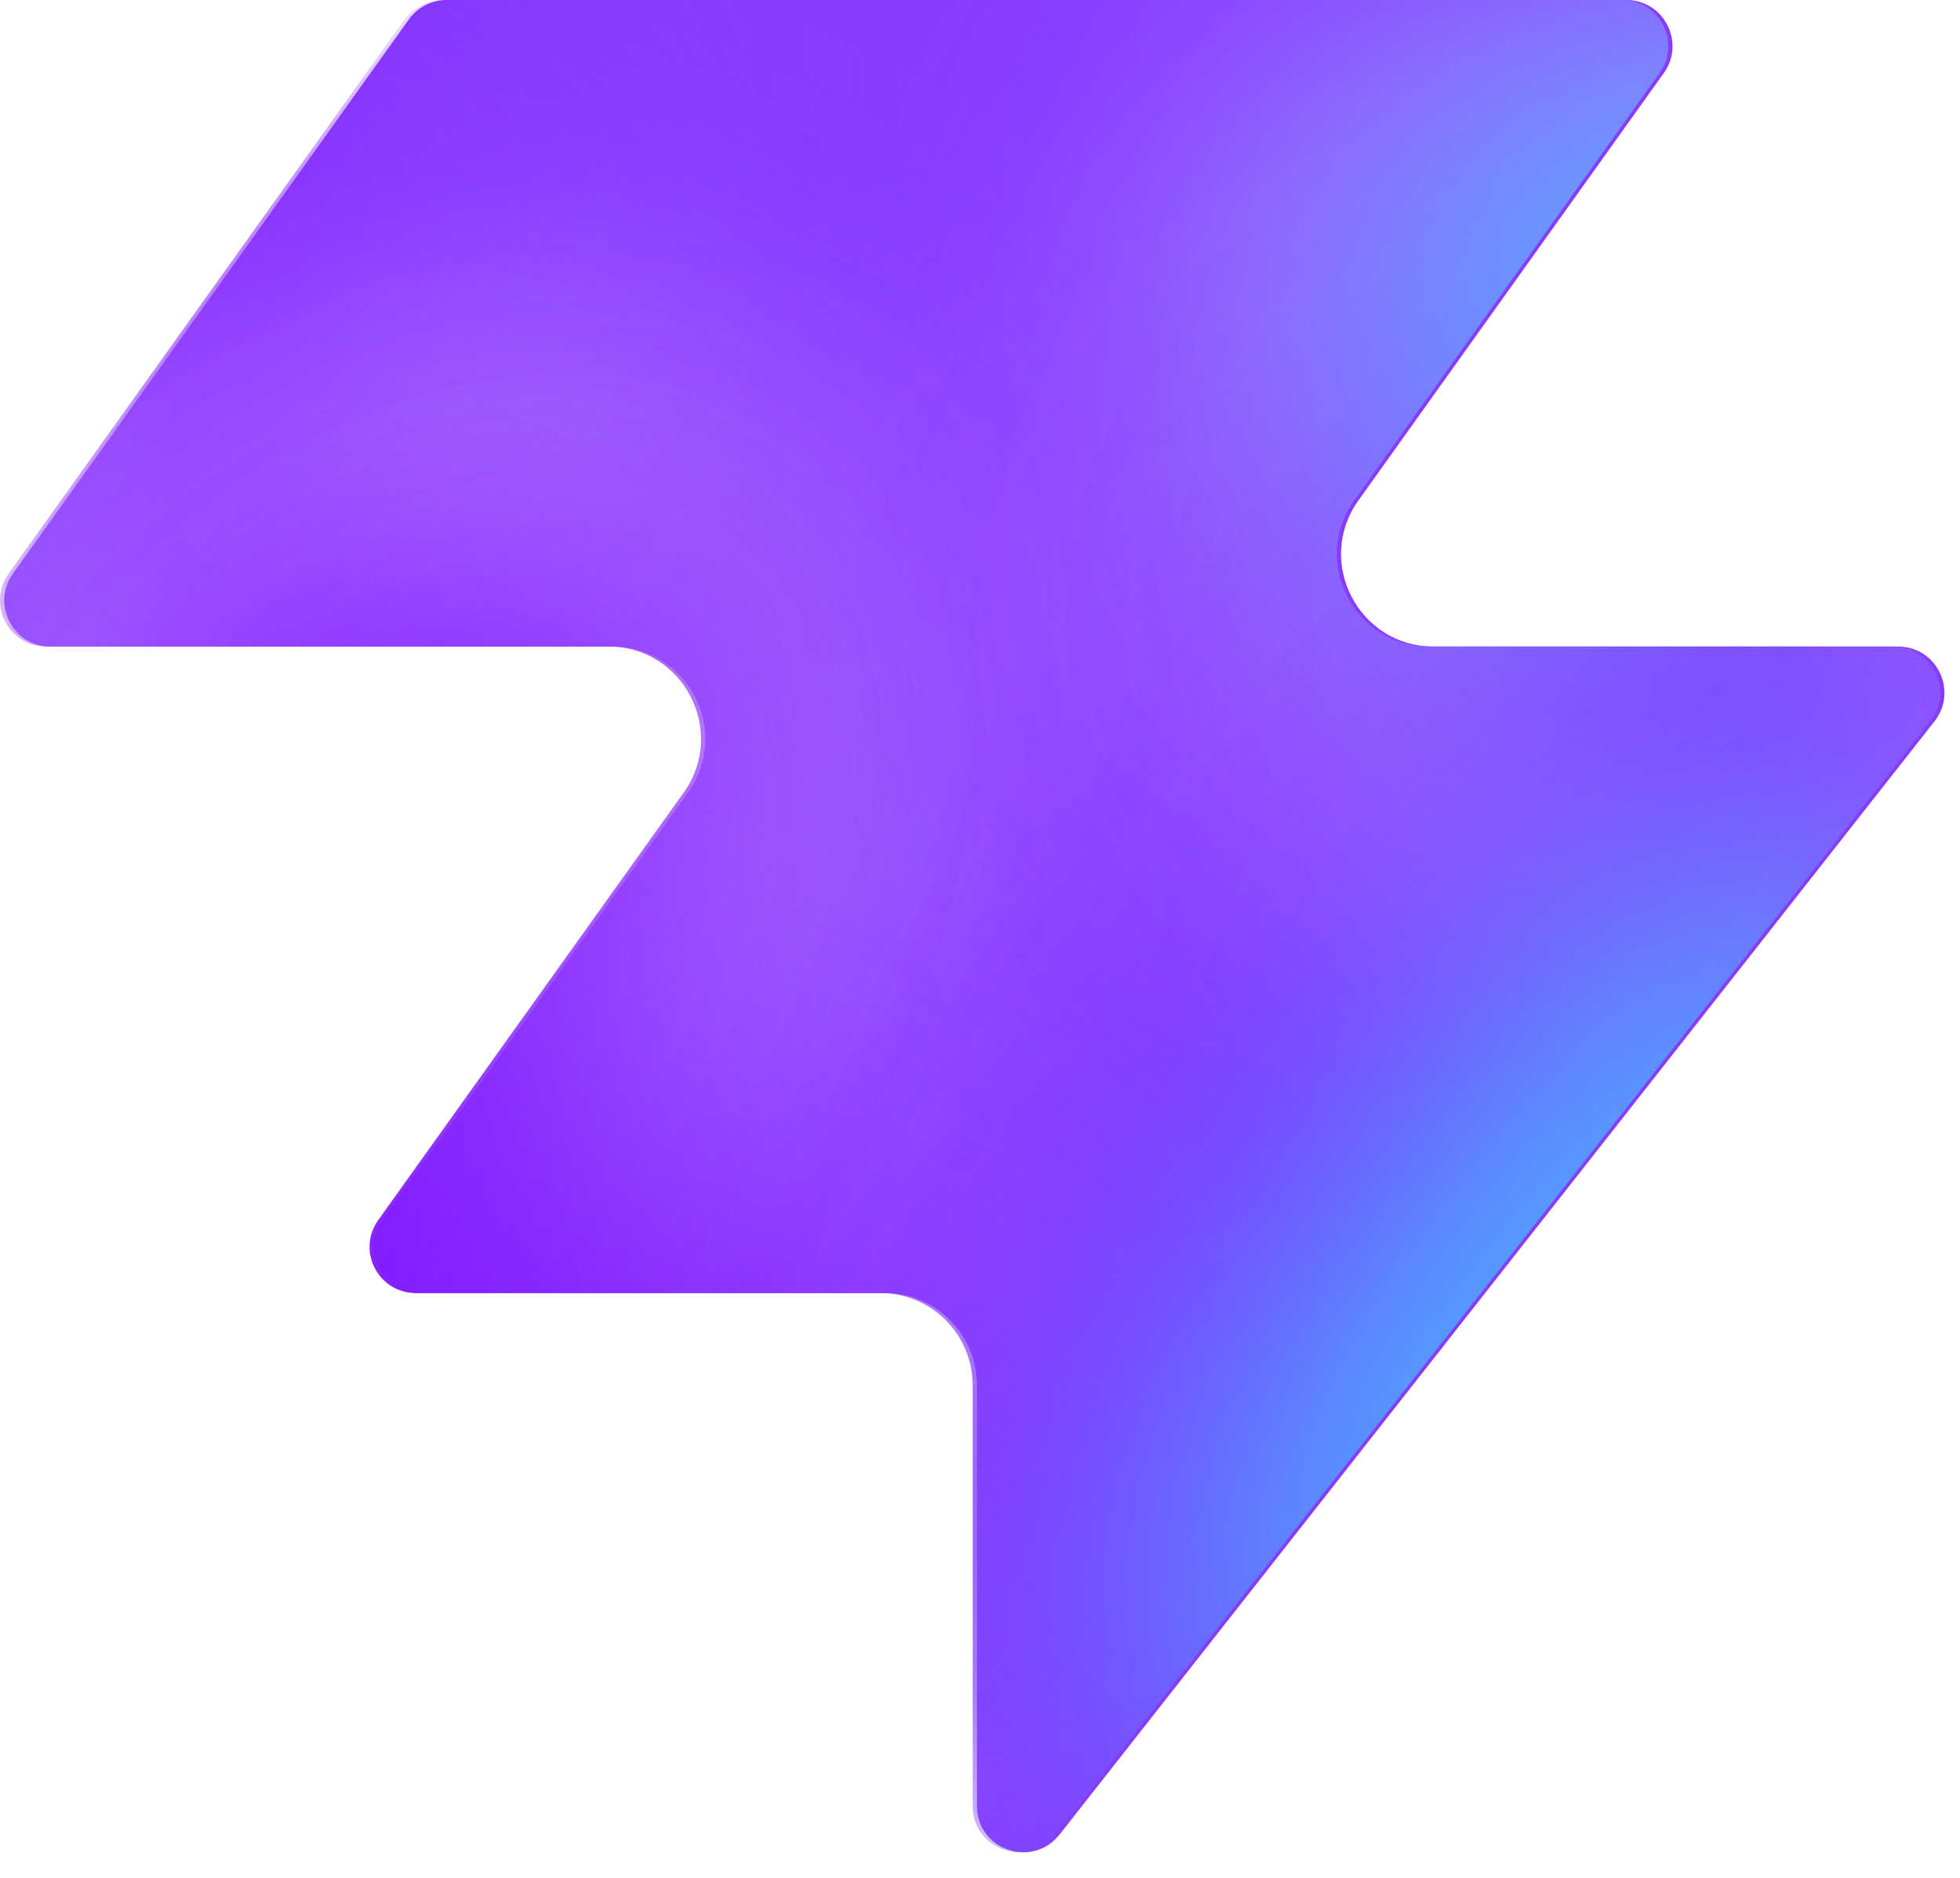
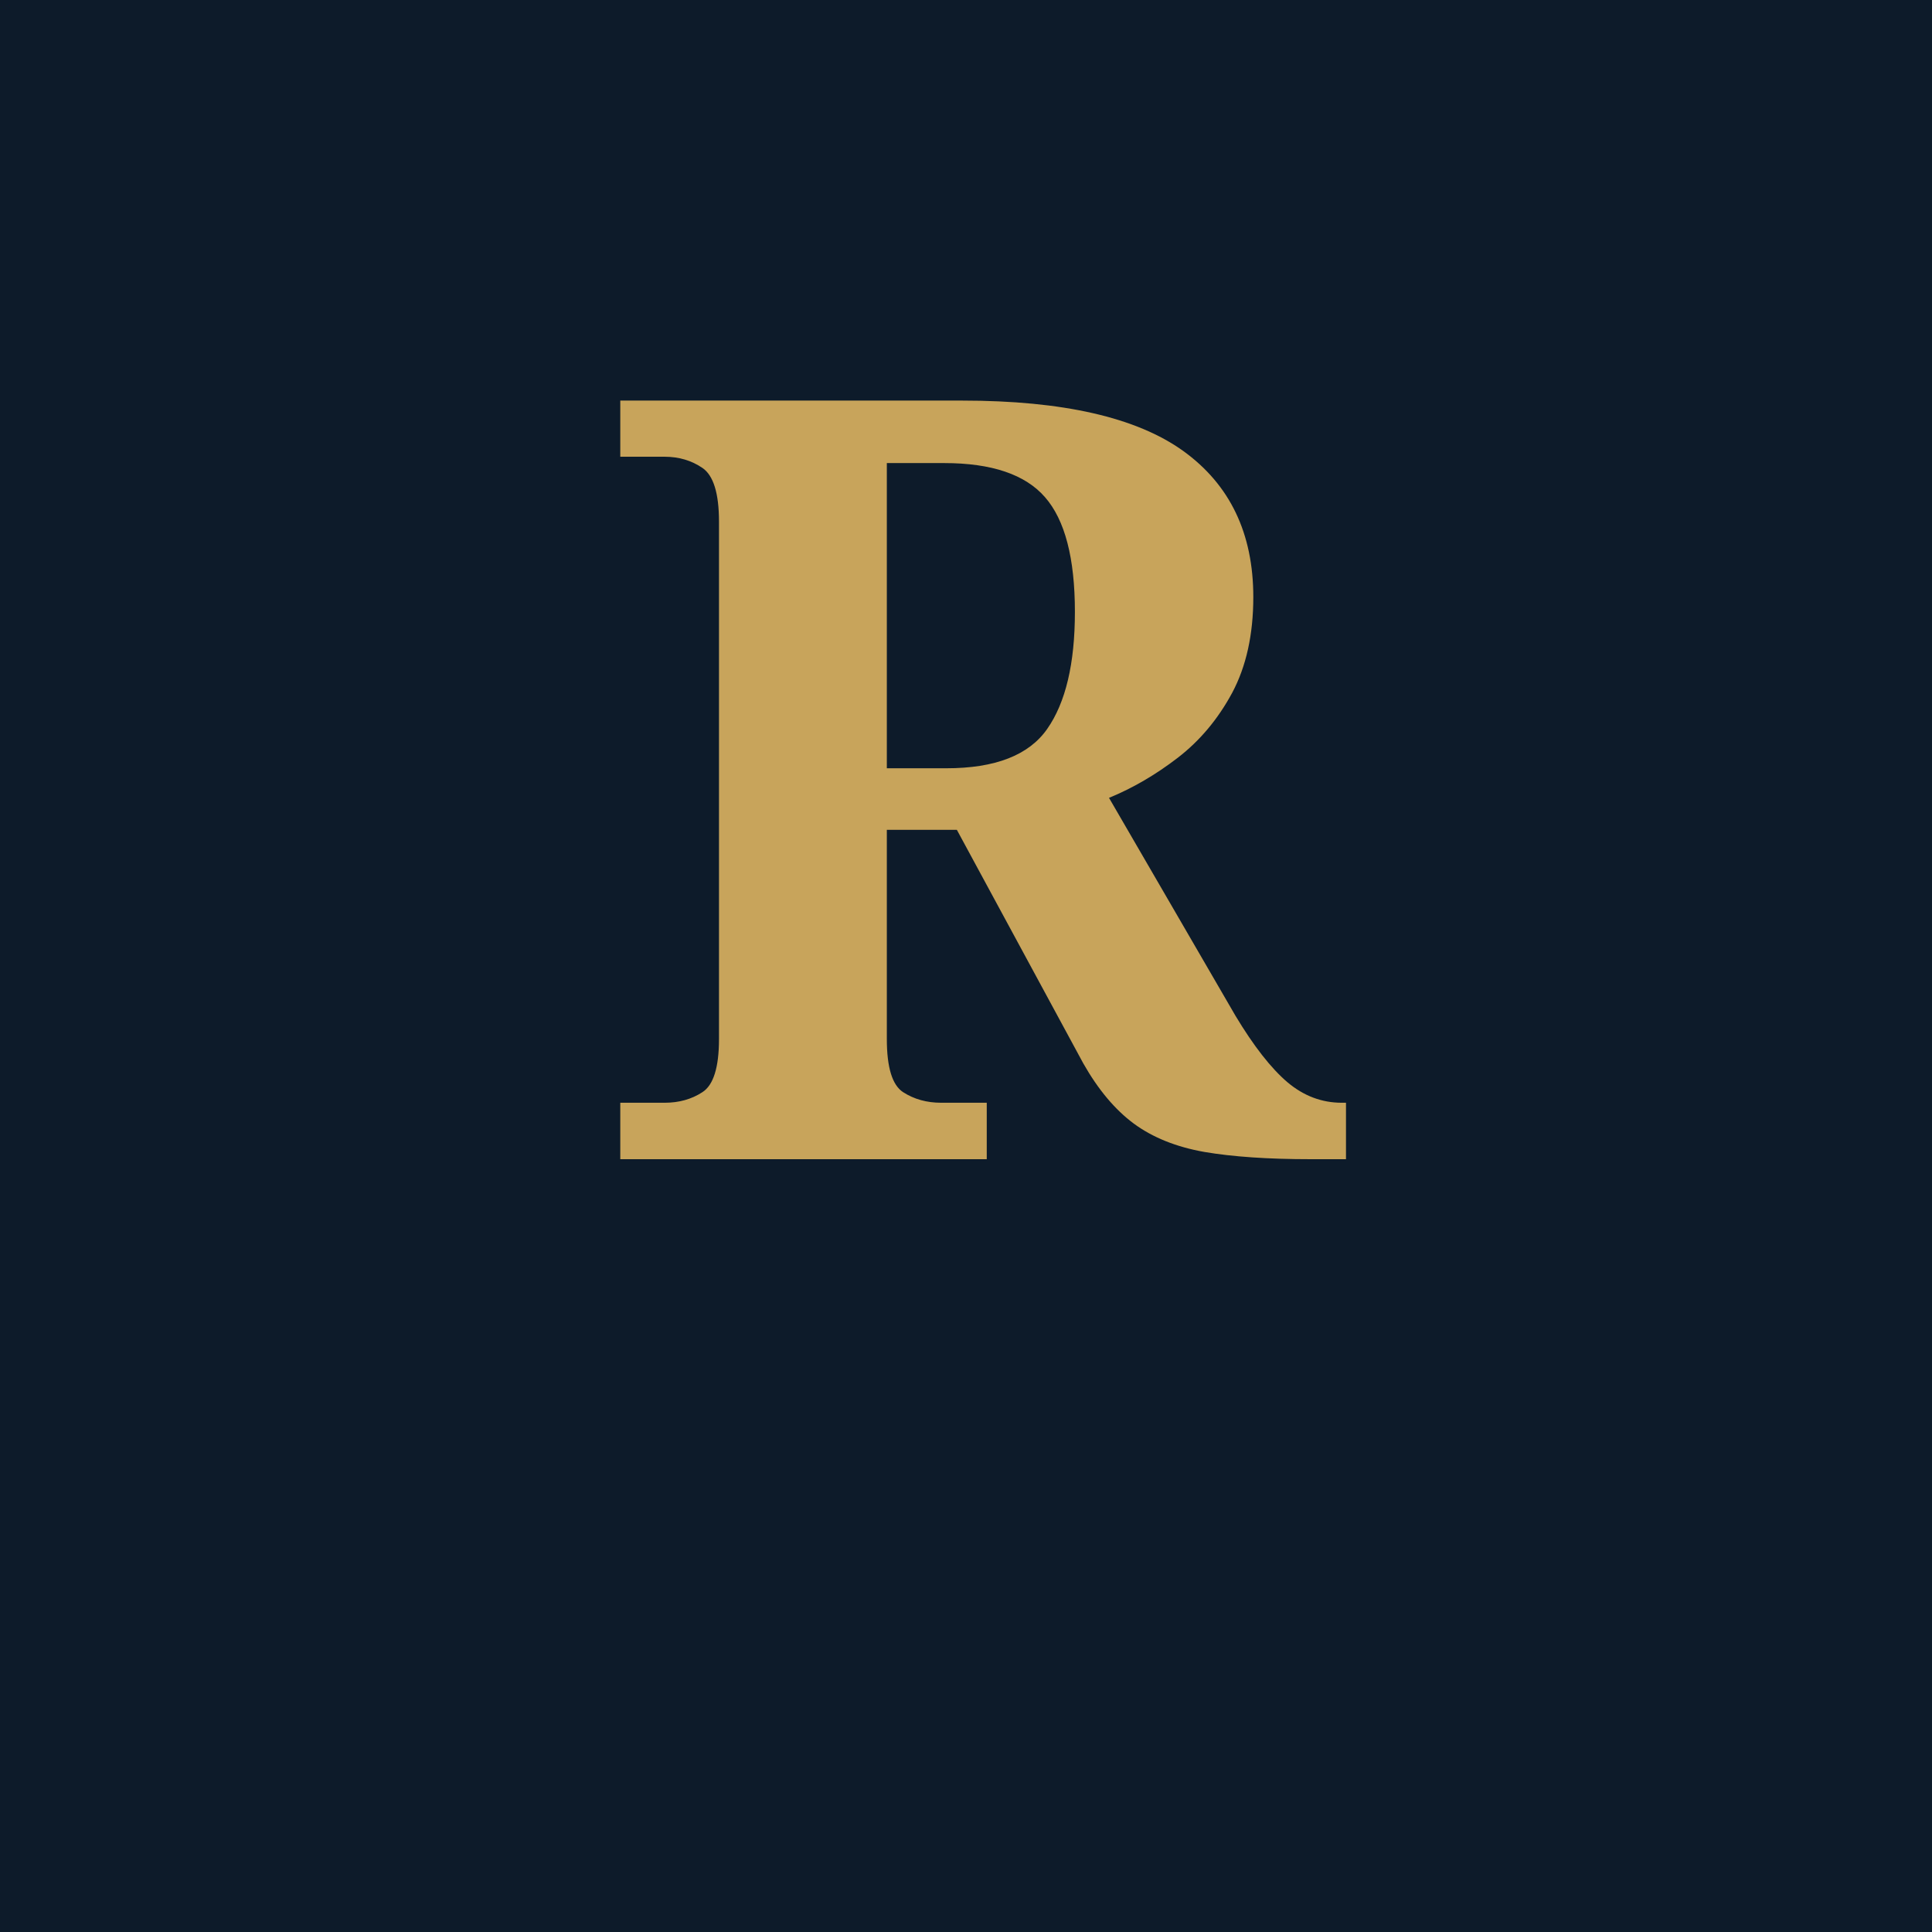
- <svg xmlns="http://www.w3.org/2000/svg" width="48" height="46" fill="none" viewBox="0 0 48 46">
-   <path fill="#863bff" d="M25.946 44.938c-.664.845-2.021.375-2.021-.698V33.937a2.26 2.26 0 0 0-2.262-2.262H10.287c-.92 0-1.456-1.04-.92-1.788l7.48-10.471c1.07-1.497 0-3.578-1.842-3.578H1.237c-.92 0-1.456-1.04-.92-1.788L10.013.474c.214-.297.556-.474.92-.474h28.894c.92 0 1.456 1.04.92 1.788l-7.48 10.471c-1.07 1.498 0 3.579 1.842 3.579h11.377c.943 0 1.473 1.088.89 1.83L25.947 44.94z" style="fill:#863bff;fill:color(display-p3 .525 .23 1);fill-opacity:1" />
-   <mask id="a" width="48" height="46" x="0" y="0" maskUnits="userSpaceOnUse" style="mask-type:alpha">
-     <path fill="#000" d="M25.842 44.938c-.664.844-2.021.375-2.021-.698V33.937a2.26 2.26 0 0 0-2.262-2.262H10.183c-.92 0-1.456-1.04-.92-1.788l7.48-10.471c1.07-1.498 0-3.579-1.842-3.579H1.133c-.92 0-1.456-1.04-.92-1.787L9.91.473c.214-.297.556-.474.92-.474h28.894c.92 0 1.456 1.04.92 1.788l-7.48 10.471c-1.07 1.498 0 3.578 1.842 3.578h11.377c.943 0 1.473 1.088.89 1.832L25.843 44.94z" style="fill:#000;fill-opacity:1" />
-   </mask>
-   <g mask="url(#a)">
-     <g filter="url(#b)">
-       <ellipse cx="5.508" cy="14.704" fill="#ede6ff" rx="5.508" ry="14.704" style="fill:#ede6ff;fill:color(display-p3 .927 .903 1);fill-opacity:1" transform="matrix(.00324 1 1 -.00324 -4.47 31.516)" />
-     </g>
-     <g filter="url(#c)">
-       <ellipse cx="10.399" cy="29.851" fill="#ede6ff" rx="10.399" ry="29.851" style="fill:#ede6ff;fill:color(display-p3 .927 .903 1);fill-opacity:1" transform="matrix(.00324 1 1 -.00324 -39.328 7.883)" />
-     </g>
-     <g filter="url(#d)">
-       <ellipse cx="5.508" cy="30.487" fill="#7e14ff" rx="5.508" ry="30.487" style="fill:#7e14ff;fill:color(display-p3 .492 .077 1);fill-opacity:1" transform="rotate(89.814 -25.913 -14.639)scale(1 -1)" />
-     </g>
-     <g filter="url(#e)">
-       <ellipse cx="5.508" cy="30.599" fill="#7e14ff" rx="5.508" ry="30.599" style="fill:#7e14ff;fill:color(display-p3 .492 .077 1);fill-opacity:1" transform="rotate(89.814 -32.644 -3.334)scale(1 -1)" />
-     </g>
-     <g filter="url(#f)">
-       <ellipse cx="5.508" cy="30.599" fill="#7e14ff" rx="5.508" ry="30.599" style="fill:#7e14ff;fill:color(display-p3 .492 .077 1);fill-opacity:1" transform="matrix(.00324 1 1 -.00324 -34.34 30.47)" />
-     </g>
-     <g filter="url(#g)">
-       <ellipse cx="14.072" cy="22.078" fill="#ede6ff" rx="14.072" ry="22.078" style="fill:#ede6ff;fill:color(display-p3 .927 .903 1);fill-opacity:1" transform="rotate(93.35 24.506 48.493)scale(-1 1)" />
-     </g>
-     <g filter="url(#h)">
-       <ellipse cx="3.47" cy="21.501" fill="#7e14ff" rx="3.47" ry="21.501" style="fill:#7e14ff;fill:color(display-p3 .492 .077 1);fill-opacity:1" transform="rotate(89.009 28.708 47.59)scale(-1 1)" />
-     </g>
-     <g filter="url(#i)">
-       <ellipse cx="3.47" cy="21.501" fill="#7e14ff" rx="3.47" ry="21.501" style="fill:#7e14ff;fill:color(display-p3 .492 .077 1);fill-opacity:1" transform="rotate(89.009 28.708 47.59)scale(-1 1)" />
-     </g>
-     <g filter="url(#j)">
-       <ellipse cx=".387" cy="8.972" fill="#7e14ff" rx="4.407" ry="29.108" style="fill:#7e14ff;fill:color(display-p3 .492 .077 1);fill-opacity:1" transform="rotate(39.51 .387 8.972)" />
-     </g>
-     <g filter="url(#k)">
-       <ellipse cx="47.523" cy="-6.092" fill="#7e14ff" rx="4.407" ry="29.108" style="fill:#7e14ff;fill:color(display-p3 .492 .077 1);fill-opacity:1" transform="rotate(37.892 47.523 -6.092)" />
-     </g>
-     <g filter="url(#l)">
-       <ellipse cx="41.412" cy="6.333" fill="#47bfff" rx="5.971" ry="9.665" style="fill:#47bfff;fill:color(display-p3 .28 .748 1);fill-opacity:1" transform="rotate(37.892 41.412 6.333)" />
-     </g>
-     <g filter="url(#m)">
-       <ellipse cx="-1.879" cy="38.332" fill="#7e14ff" rx="4.407" ry="29.108" style="fill:#7e14ff;fill:color(display-p3 .492 .077 1);fill-opacity:1" transform="rotate(37.892 -1.88 38.332)" />
-     </g>
-     <g filter="url(#n)">
-       <ellipse cx="-1.879" cy="38.332" fill="#7e14ff" rx="4.407" ry="29.108" style="fill:#7e14ff;fill:color(display-p3 .492 .077 1);fill-opacity:1" transform="rotate(37.892 -1.88 38.332)" />
-     </g>
-     <g filter="url(#o)">
-       <ellipse cx="35.651" cy="29.907" fill="#7e14ff" rx="4.407" ry="29.108" style="fill:#7e14ff;fill:color(display-p3 .492 .077 1);fill-opacity:1" transform="rotate(37.892 35.651 29.907)" />
-     </g>
-     <g filter="url(#p)">
-       <ellipse cx="38.418" cy="32.4" fill="#47bfff" rx="5.971" ry="15.297" style="fill:#47bfff;fill:color(display-p3 .28 .748 1);fill-opacity:1" transform="rotate(37.892 38.418 32.4)" />
-     </g>
-   </g>
-   <defs>
-     <filter id="b" width="60.045" height="41.654" x="-19.77" y="16.149" color-interpolation-filters="sRGB" filterUnits="userSpaceOnUse">
-       <feFlood flood-opacity="0" result="BackgroundImageFix" />
-       <feBlend in="SourceGraphic" in2="BackgroundImageFix" result="shape" />
-       <feGaussianBlur result="effect1_foregroundBlur_2002_17158" stdDeviation="7.659" />
-     </filter>
-     <filter id="c" width="90.34" height="51.437" x="-54.613" y="-7.533" color-interpolation-filters="sRGB" filterUnits="userSpaceOnUse">
-       <feFlood flood-opacity="0" result="BackgroundImageFix" />
-       <feBlend in="SourceGraphic" in2="BackgroundImageFix" result="shape" />
-       <feGaussianBlur result="effect1_foregroundBlur_2002_17158" stdDeviation="7.659" />
-     </filter>
-     <filter id="d" width="79.355" height="29.4" x="-49.64" y="2.03" color-interpolation-filters="sRGB" filterUnits="userSpaceOnUse">
-       <feFlood flood-opacity="0" result="BackgroundImageFix" />
-       <feBlend in="SourceGraphic" in2="BackgroundImageFix" result="shape" />
-       <feGaussianBlur result="effect1_foregroundBlur_2002_17158" stdDeviation="4.596" />
-     </filter>
-     <filter id="e" width="79.579" height="29.4" x="-45.045" y="20.029" color-interpolation-filters="sRGB" filterUnits="userSpaceOnUse">
-       <feFlood flood-opacity="0" result="BackgroundImageFix" />
-       <feBlend in="SourceGraphic" in2="BackgroundImageFix" result="shape" />
-       <feGaussianBlur result="effect1_foregroundBlur_2002_17158" stdDeviation="4.596" />
-     </filter>
-     <filter id="f" width="79.579" height="29.4" x="-43.513" y="21.178" color-interpolation-filters="sRGB" filterUnits="userSpaceOnUse">
-       <feFlood flood-opacity="0" result="BackgroundImageFix" />
-       <feBlend in="SourceGraphic" in2="BackgroundImageFix" result="shape" />
-       <feGaussianBlur result="effect1_foregroundBlur_2002_17158" stdDeviation="4.596" />
-     </filter>
-     <filter id="g" width="74.749" height="58.852" x="15.756" y="-17.901" color-interpolation-filters="sRGB" filterUnits="userSpaceOnUse">
-       <feFlood flood-opacity="0" result="BackgroundImageFix" />
-       <feBlend in="SourceGraphic" in2="BackgroundImageFix" result="shape" />
-       <feGaussianBlur result="effect1_foregroundBlur_2002_17158" stdDeviation="7.659" />
-     </filter>
-     <filter id="h" width="61.377" height="25.362" x="23.548" y="2.284" color-interpolation-filters="sRGB" filterUnits="userSpaceOnUse">
-       <feFlood flood-opacity="0" result="BackgroundImageFix" />
-       <feBlend in="SourceGraphic" in2="BackgroundImageFix" result="shape" />
-       <feGaussianBlur result="effect1_foregroundBlur_2002_17158" stdDeviation="4.596" />
-     </filter>
-     <filter id="i" width="61.377" height="25.362" x="23.548" y="2.284" color-interpolation-filters="sRGB" filterUnits="userSpaceOnUse">
-       <feFlood flood-opacity="0" result="BackgroundImageFix" />
-       <feBlend in="SourceGraphic" in2="BackgroundImageFix" result="shape" />
-       <feGaussianBlur result="effect1_foregroundBlur_2002_17158" stdDeviation="4.596" />
-     </filter>
-     <filter id="j" width="56.045" height="63.649" x="-27.636" y="-22.853" color-interpolation-filters="sRGB" filterUnits="userSpaceOnUse">
-       <feFlood flood-opacity="0" result="BackgroundImageFix" />
-       <feBlend in="SourceGraphic" in2="BackgroundImageFix" result="shape" />
-       <feGaussianBlur result="effect1_foregroundBlur_2002_17158" stdDeviation="4.596" />
-     </filter>
-     <filter id="k" width="54.814" height="64.646" x="20.116" y="-38.415" color-interpolation-filters="sRGB" filterUnits="userSpaceOnUse">
-       <feFlood flood-opacity="0" result="BackgroundImageFix" />
-       <feBlend in="SourceGraphic" in2="BackgroundImageFix" result="shape" />
-       <feGaussianBlur result="effect1_foregroundBlur_2002_17158" stdDeviation="4.596" />
-     </filter>
-     <filter id="l" width="33.541" height="35.313" x="24.641" y="-11.323" color-interpolation-filters="sRGB" filterUnits="userSpaceOnUse">
-       <feFlood flood-opacity="0" result="BackgroundImageFix" />
-       <feBlend in="SourceGraphic" in2="BackgroundImageFix" result="shape" />
-       <feGaussianBlur result="effect1_foregroundBlur_2002_17158" stdDeviation="4.596" />
-     </filter>
-     <filter id="m" width="54.814" height="64.646" x="-29.286" y="6.009" color-interpolation-filters="sRGB" filterUnits="userSpaceOnUse">
-       <feFlood flood-opacity="0" result="BackgroundImageFix" />
-       <feBlend in="SourceGraphic" in2="BackgroundImageFix" result="shape" />
-       <feGaussianBlur result="effect1_foregroundBlur_2002_17158" stdDeviation="4.596" />
-     </filter>
-     <filter id="n" width="54.814" height="64.646" x="-29.286" y="6.009" color-interpolation-filters="sRGB" filterUnits="userSpaceOnUse">
-       <feFlood flood-opacity="0" result="BackgroundImageFix" />
-       <feBlend in="SourceGraphic" in2="BackgroundImageFix" result="shape" />
-       <feGaussianBlur result="effect1_foregroundBlur_2002_17158" stdDeviation="4.596" />
-     </filter>
-     <filter id="o" width="54.814" height="64.646" x="8.244" y="-2.416" color-interpolation-filters="sRGB" filterUnits="userSpaceOnUse">
-       <feFlood flood-opacity="0" result="BackgroundImageFix" />
-       <feBlend in="SourceGraphic" in2="BackgroundImageFix" result="shape" />
-       <feGaussianBlur result="effect1_foregroundBlur_2002_17158" stdDeviation="4.596" />
-     </filter>
-     <filter id="p" width="39.409" height="43.623" x="18.713" y="10.588" color-interpolation-filters="sRGB" filterUnits="userSpaceOnUse">
-       <feFlood flood-opacity="0" result="BackgroundImageFix" />
-       <feBlend in="SourceGraphic" in2="BackgroundImageFix" result="shape" />
-       <feGaussianBlur result="effect1_foregroundBlur_2002_17158" stdDeviation="4.596" />
-     </filter>
-   </defs>
+ <svg xmlns="http://www.w3.org/2000/svg" viewBox="0 0 100 100">
+   <rect width="100" height="100" fill="#0D1B2A" />
+   <text x="50" y="60" font-size="55" text-anchor="middle" fill="#C8A45B" font-family="serif" font-weight="600">
+     R
+   </text>
</svg>
